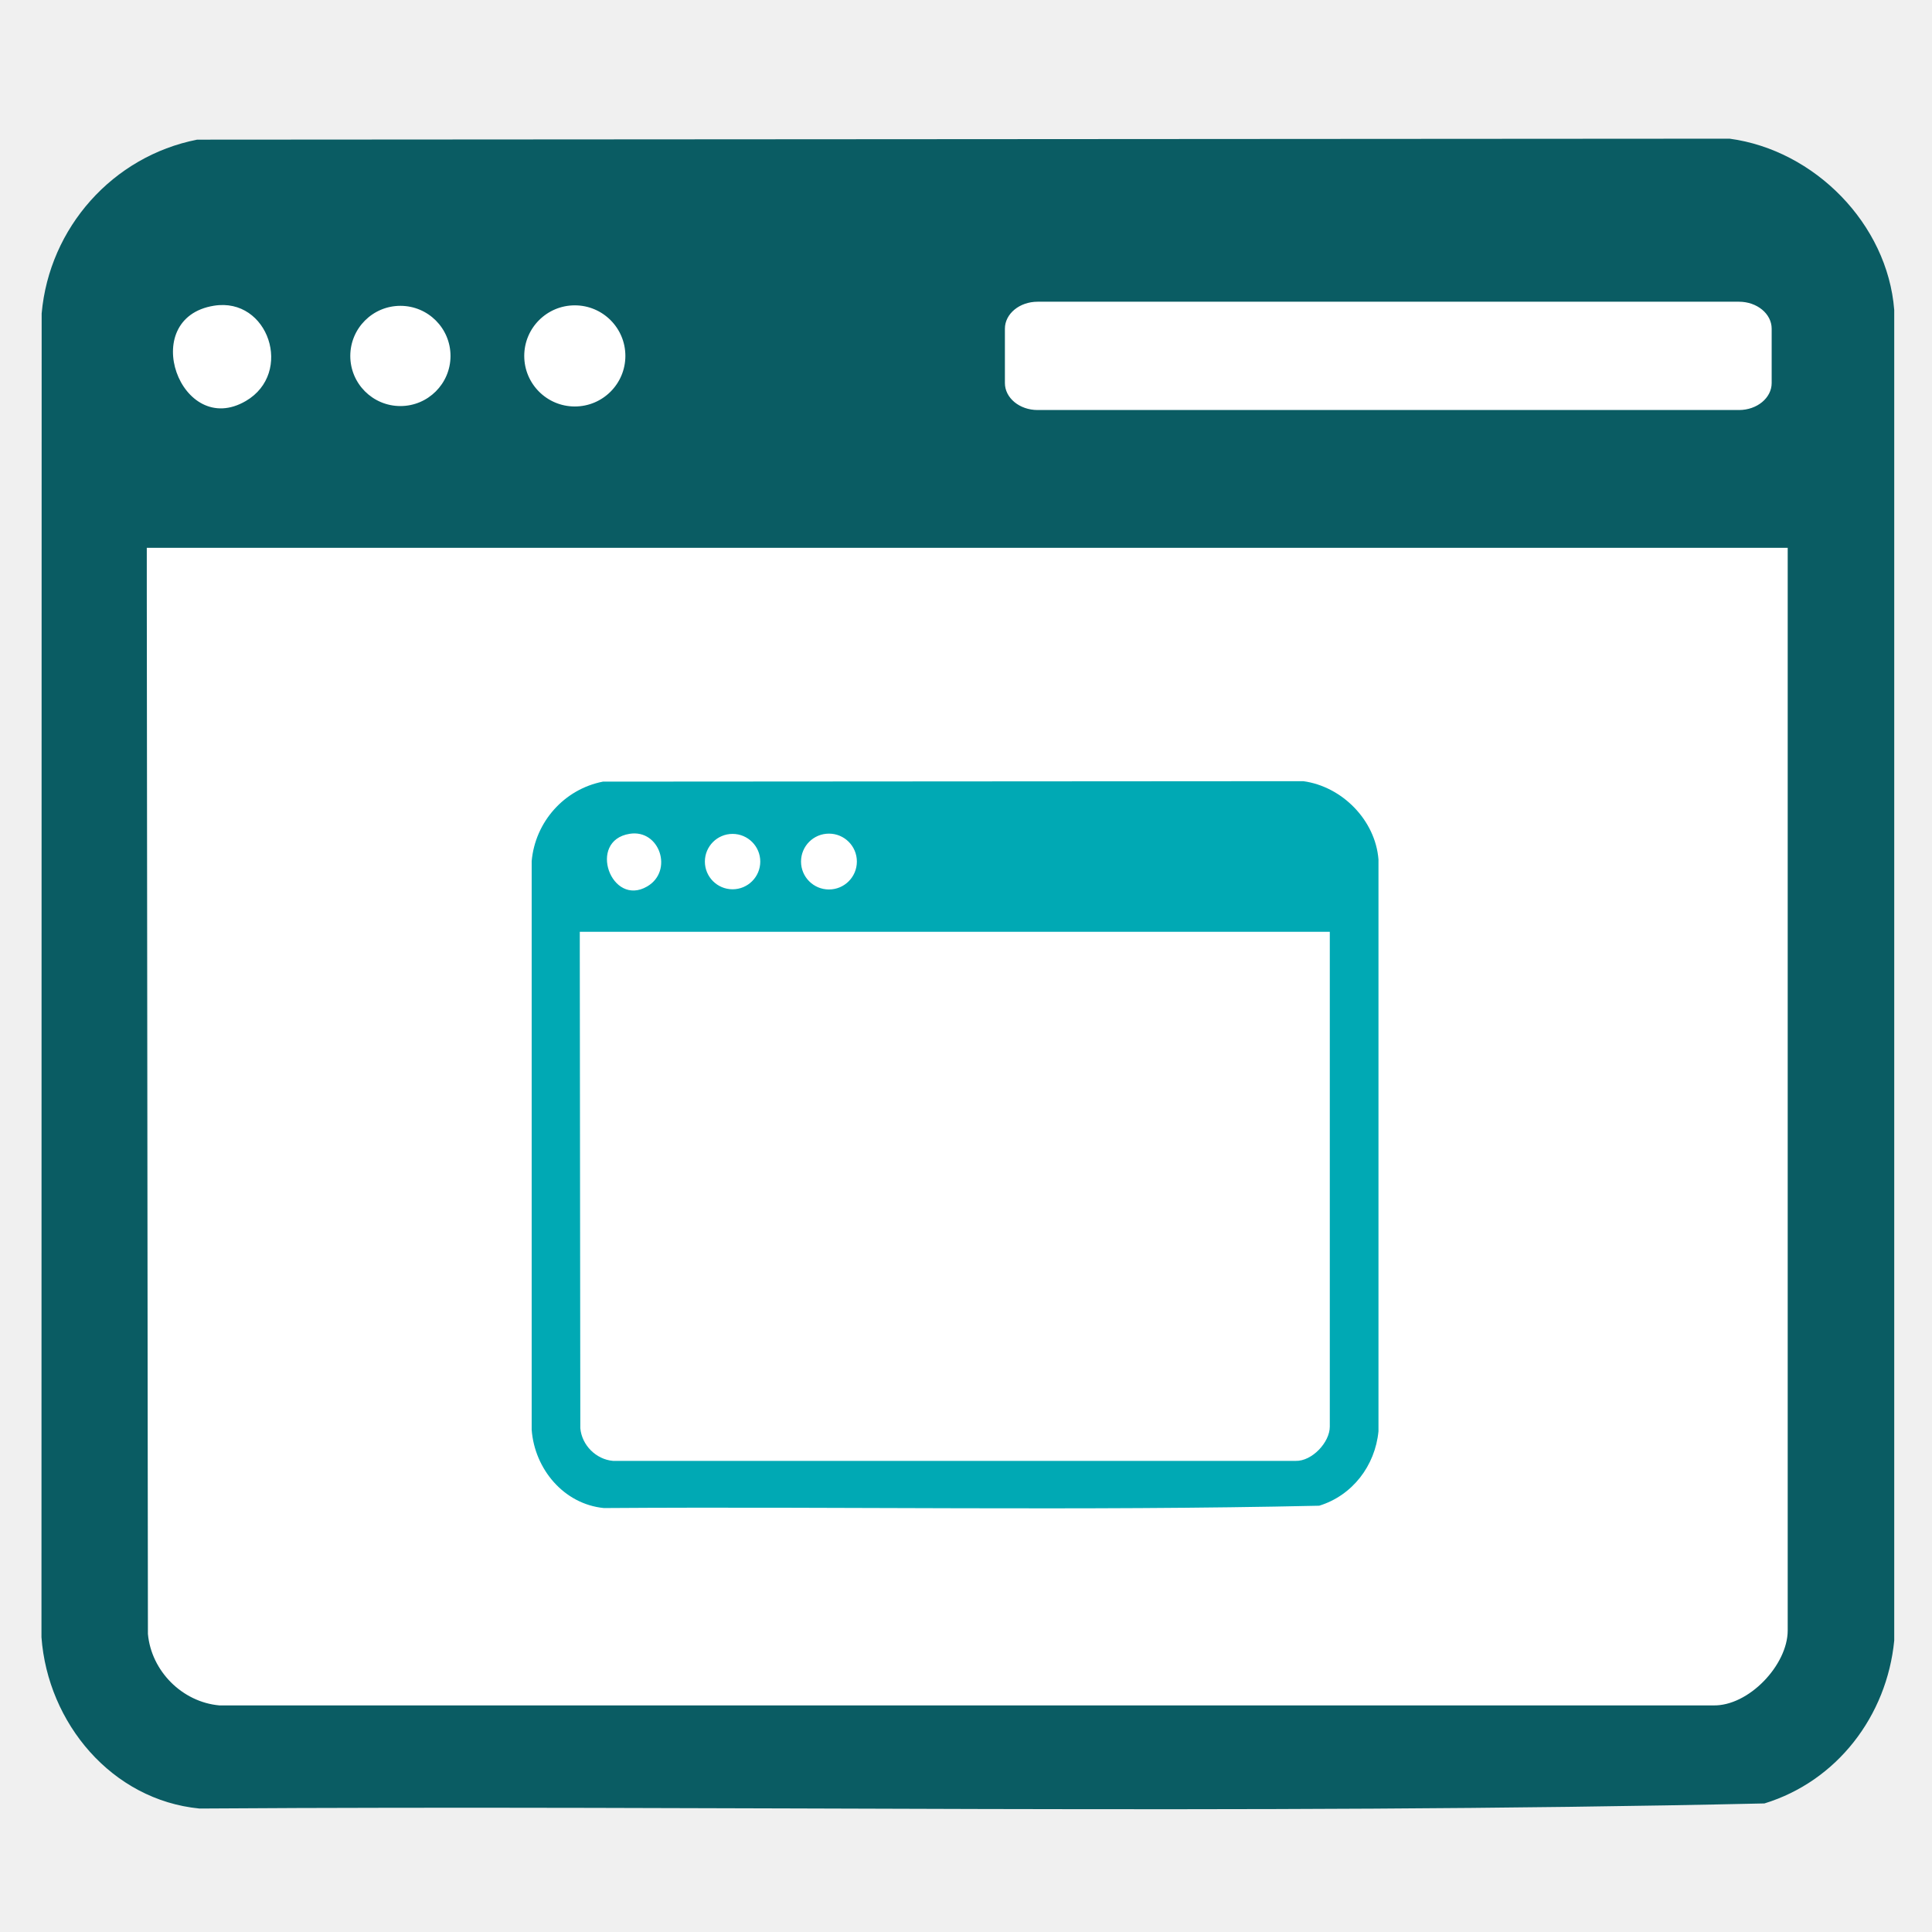
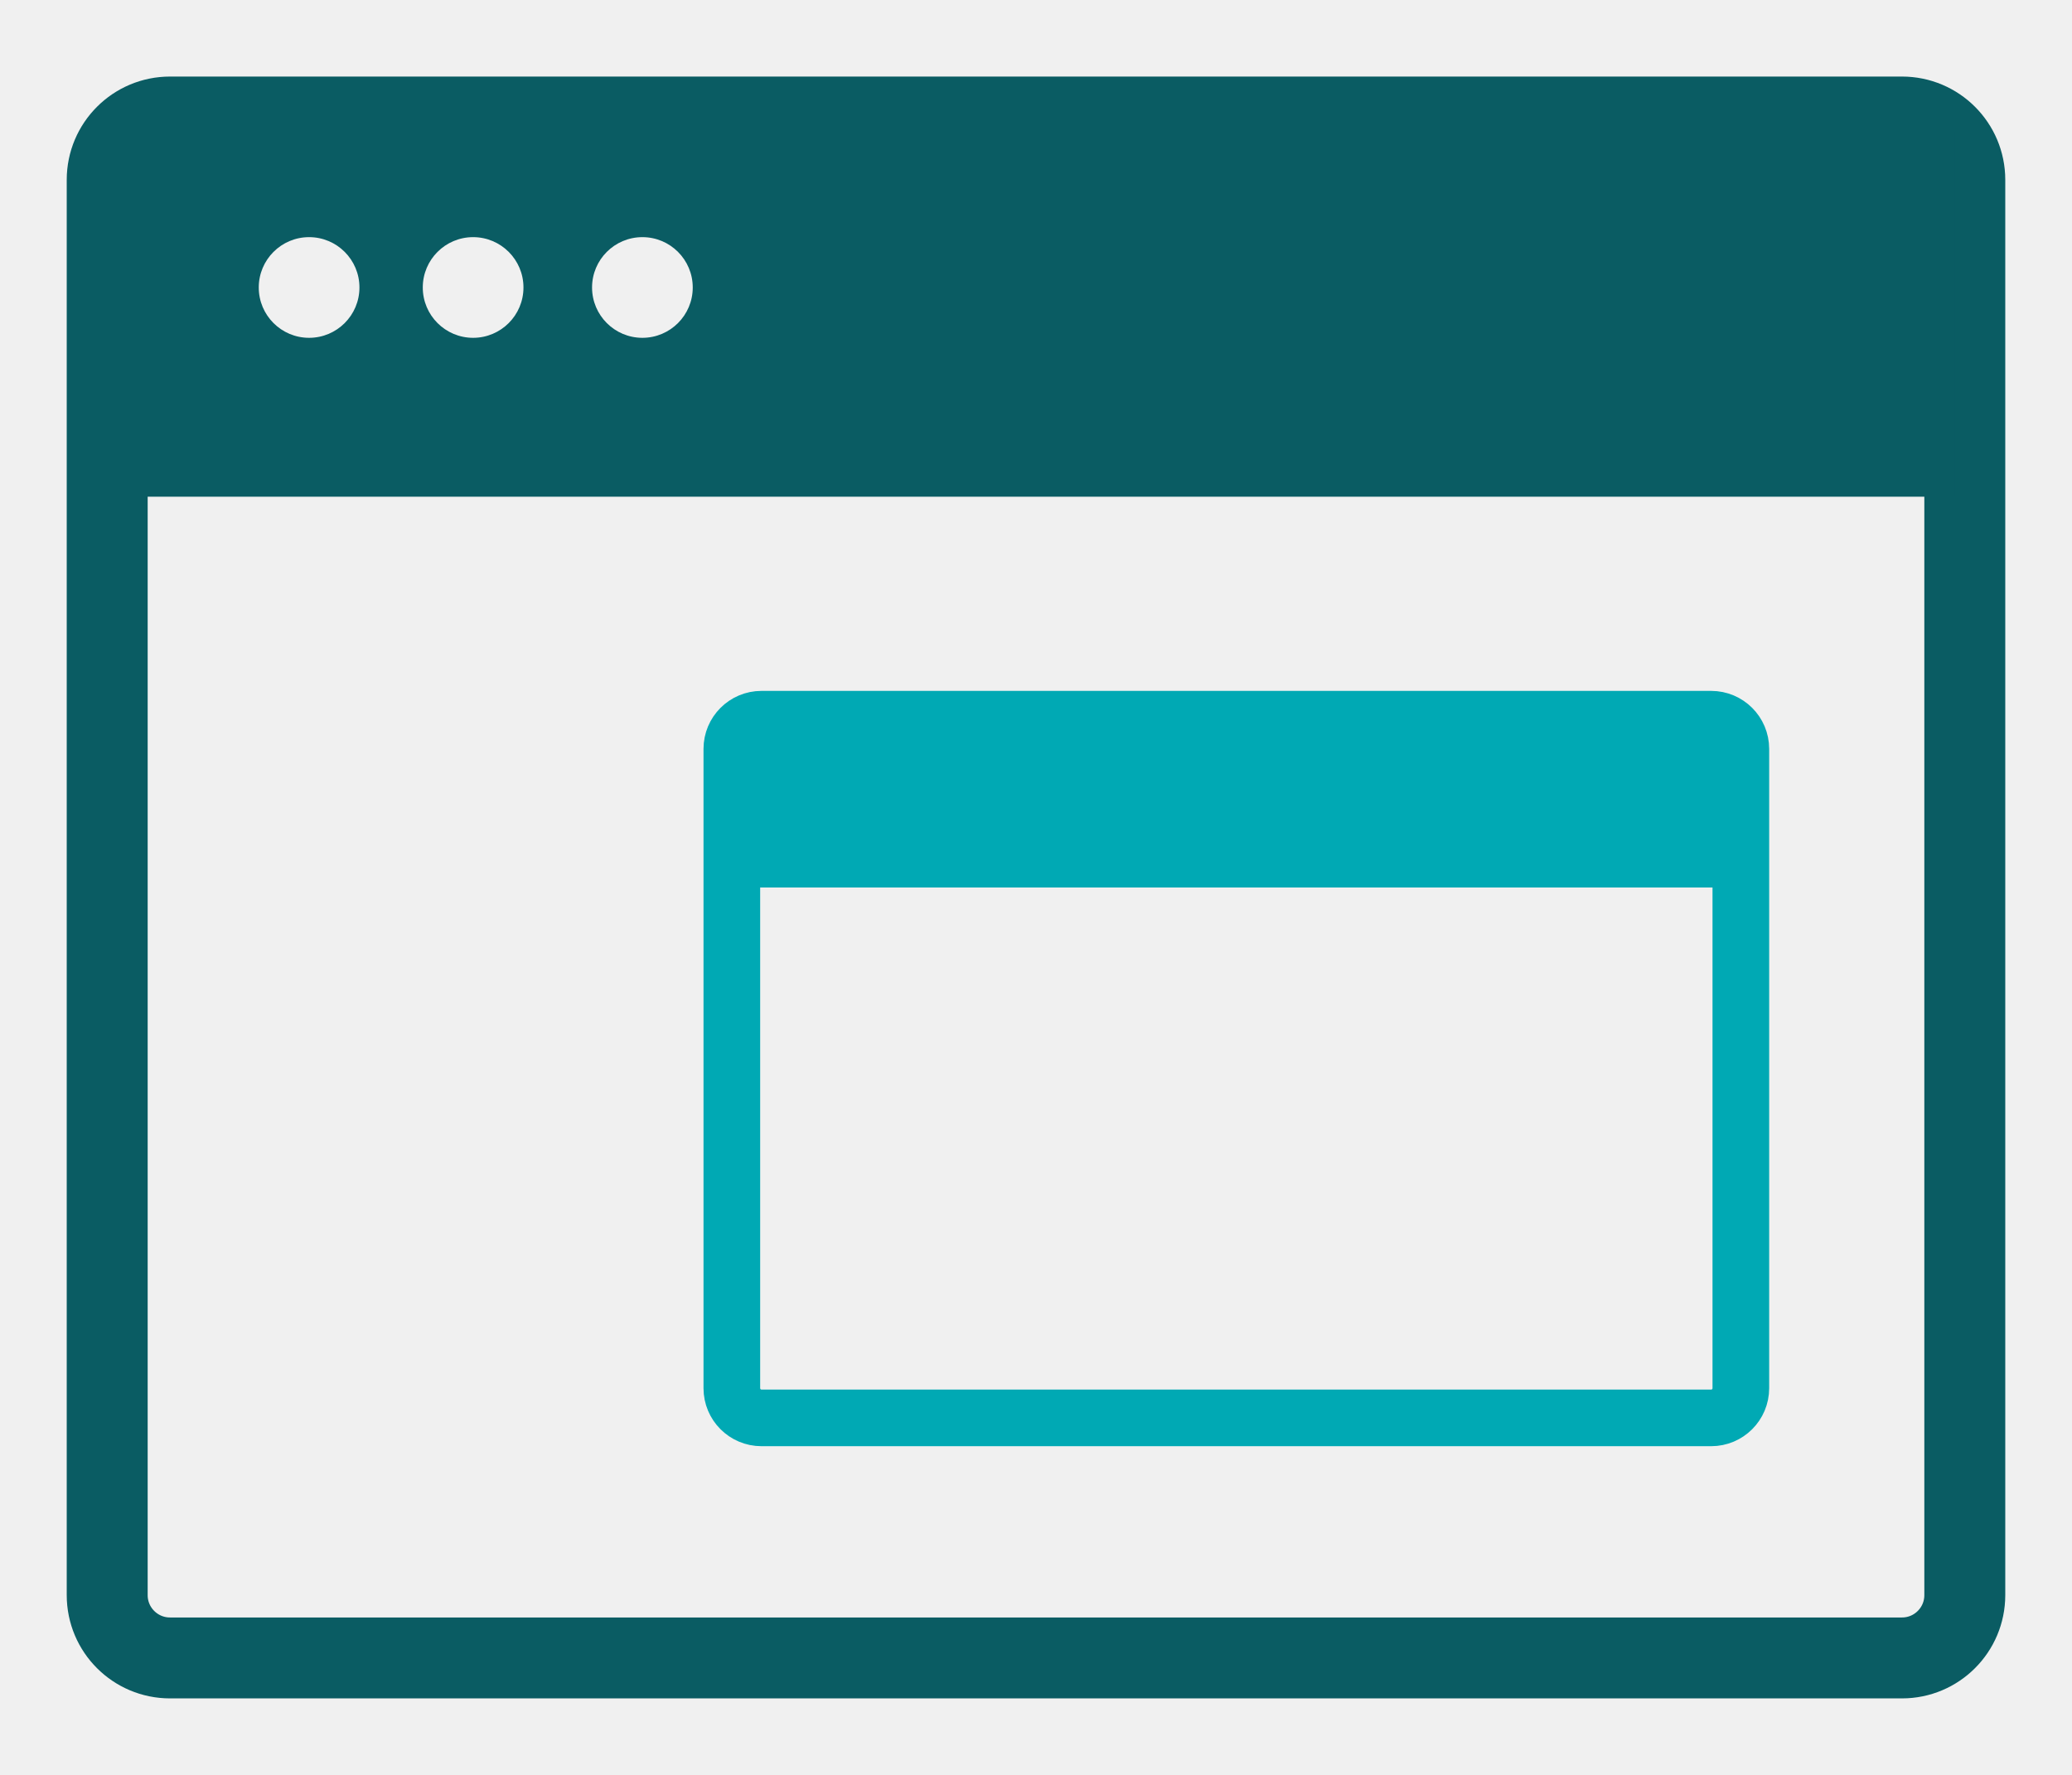
- <svg xmlns="http://www.w3.org/2000/svg" viewBox="0 0 512 512">
-   <rect x="25.4" y="68.87" width="457.85" height="391.55" fill="#fff" />
-   <path fill="#00a9b4" d="M159.74,207.14l185.63-.12c10.27,1.38,19.12,10.31,19.94,20.75v151.53c-.88,9.13-6.91,17.03-15.71,19.73-63.07,1.41-126.4.18-189.56.62-10.64-1.04-18.37-10.36-19.14-20.75v-150.7c.93-10.4,8.62-19.04,18.84-21.05ZM166.84,220.97c-11.29,1.83-4.86,19.53,4.68,13.94,7.01-4.1,3.31-15.24-4.68-13.94ZM201.48,228.33c0-4.05-3.29-7.34-7.34-7.34s-7.34,3.29-7.34,7.34,3.29,7.34,7.34,7.34,7.34-3.29,7.34-7.34ZM227.08,228.32c0-4.09-3.31-7.4-7.4-7.4s-7.4,3.31-7.4,7.4,3.31,7.4,7.4,7.4,7.4-3.31,7.4-7.4ZM153.79,378.49c.4,4.48,4.14,8.26,8.66,8.66h180.91c4.33.12,9.05-4.91,9.05-9.08v-131.13h-198.76v5.1" />
-   <path fill="#0a5c63" d="M458.37,36.75l-406.13.26c-22.36,4.4-39.18,23.31-41.2,46.06l-.05,350.82c1.67,22.71,18.59,43.12,41.87,45.39,138.2-.94,276.76,1.73,414.73-1.35,19.25-5.9,32.45-23.19,34.4-43.16V82.14c-1.79-22.84-21.15-42.37-43.63-45.39ZM152.33,80.92c7.4,0,13.4,6,13.4,13.4s-6,13.4-13.4,13.4-13.4-6-13.4-13.4,6-13.4,13.4-13.4ZM106.11,81.05c7.34,0,13.28,5.95,13.28,13.28s-5.95,13.28-13.28,13.28-13.28-5.95-13.28-13.28,5.95-13.28,13.28-13.28ZM56.69,81.02c14.46-2.34,21.16,17.81,8.47,25.24-17.27,10.11-28.9-21.93-8.47-25.24ZM473.76,432.09c0,9.13-10.34,20.12-19.8,19.86H58.15c-9.9-.88-18.07-9.15-18.95-18.95l-.3-276.65v-11.17h434.86v286.89ZM469.51,101.51c0,3.95-3.88,7.15-8.66,7.15h-185.88c-4.78,0-8.66-3.2-8.66-7.15v-14.4c0-3.95,3.88-7.15,8.66-7.15h185.88c4.78,0,8.66,3.2,8.66,7.15v14.4Z" />
+ <svg xmlns="http://www.w3.org/2000/svg" id="Layer_1" data-name="Layer 1" viewBox="0 0 512 438.67">
+   <defs>
+     <style>
+       .cls-1 {
+         fill: #00a9b4;
+       }
+ 
+       .cls-2 {
+         fill: #0a5c63;
+       }
+ 
+       .cls-3 {
+         stroke: #00a9b4;
+         stroke-width: 14px;
+       }
+ 
+       .cls-3, .cls-4 {
+         fill: none;
+         stroke-miterlimit: 10;
+       }
+ 
+       .cls-4 {
+         stroke: #0a5c63;
+         stroke-width: 20px;
+       }
+     </style>
+   </defs>
+   <rect class="cls-4" x="26.49" y="28.92" width="459.02" height="380.83" rx="15.52" ry="15.52" />
+   <rect class="cls-3" x="180.84" y="177.75" width="249.33" height="172.67" rx="7.33" ry="7.33" />
+   <path class="cls-2" d="M32.84,32.57v90.18h450.22V32.57H32.84ZM76.38,83.49c-6.87,0-12.44-5.57-12.44-12.44s5.57-12.44,12.44-12.44,12.44,5.57,12.44,12.44-5.57,12.44-12.44,12.44ZM116.91,83.49c-6.87,0-12.44-5.57-12.44-12.44s5.57-12.44,12.44-12.44,12.44,5.57,12.44,12.44-5.57,12.44-12.44,12.44ZM158.74,83.49c-6.87,0-12.44-5.57-12.44-12.44s5.57-12.44,12.44-12.44,12.44,5.57,12.44,12.44-5.57,12.44-12.44,12.44Z" />
+   <rect class="cls-1" x="183.84" y="179.33" width="246.33" height="40.01" />
</svg>
